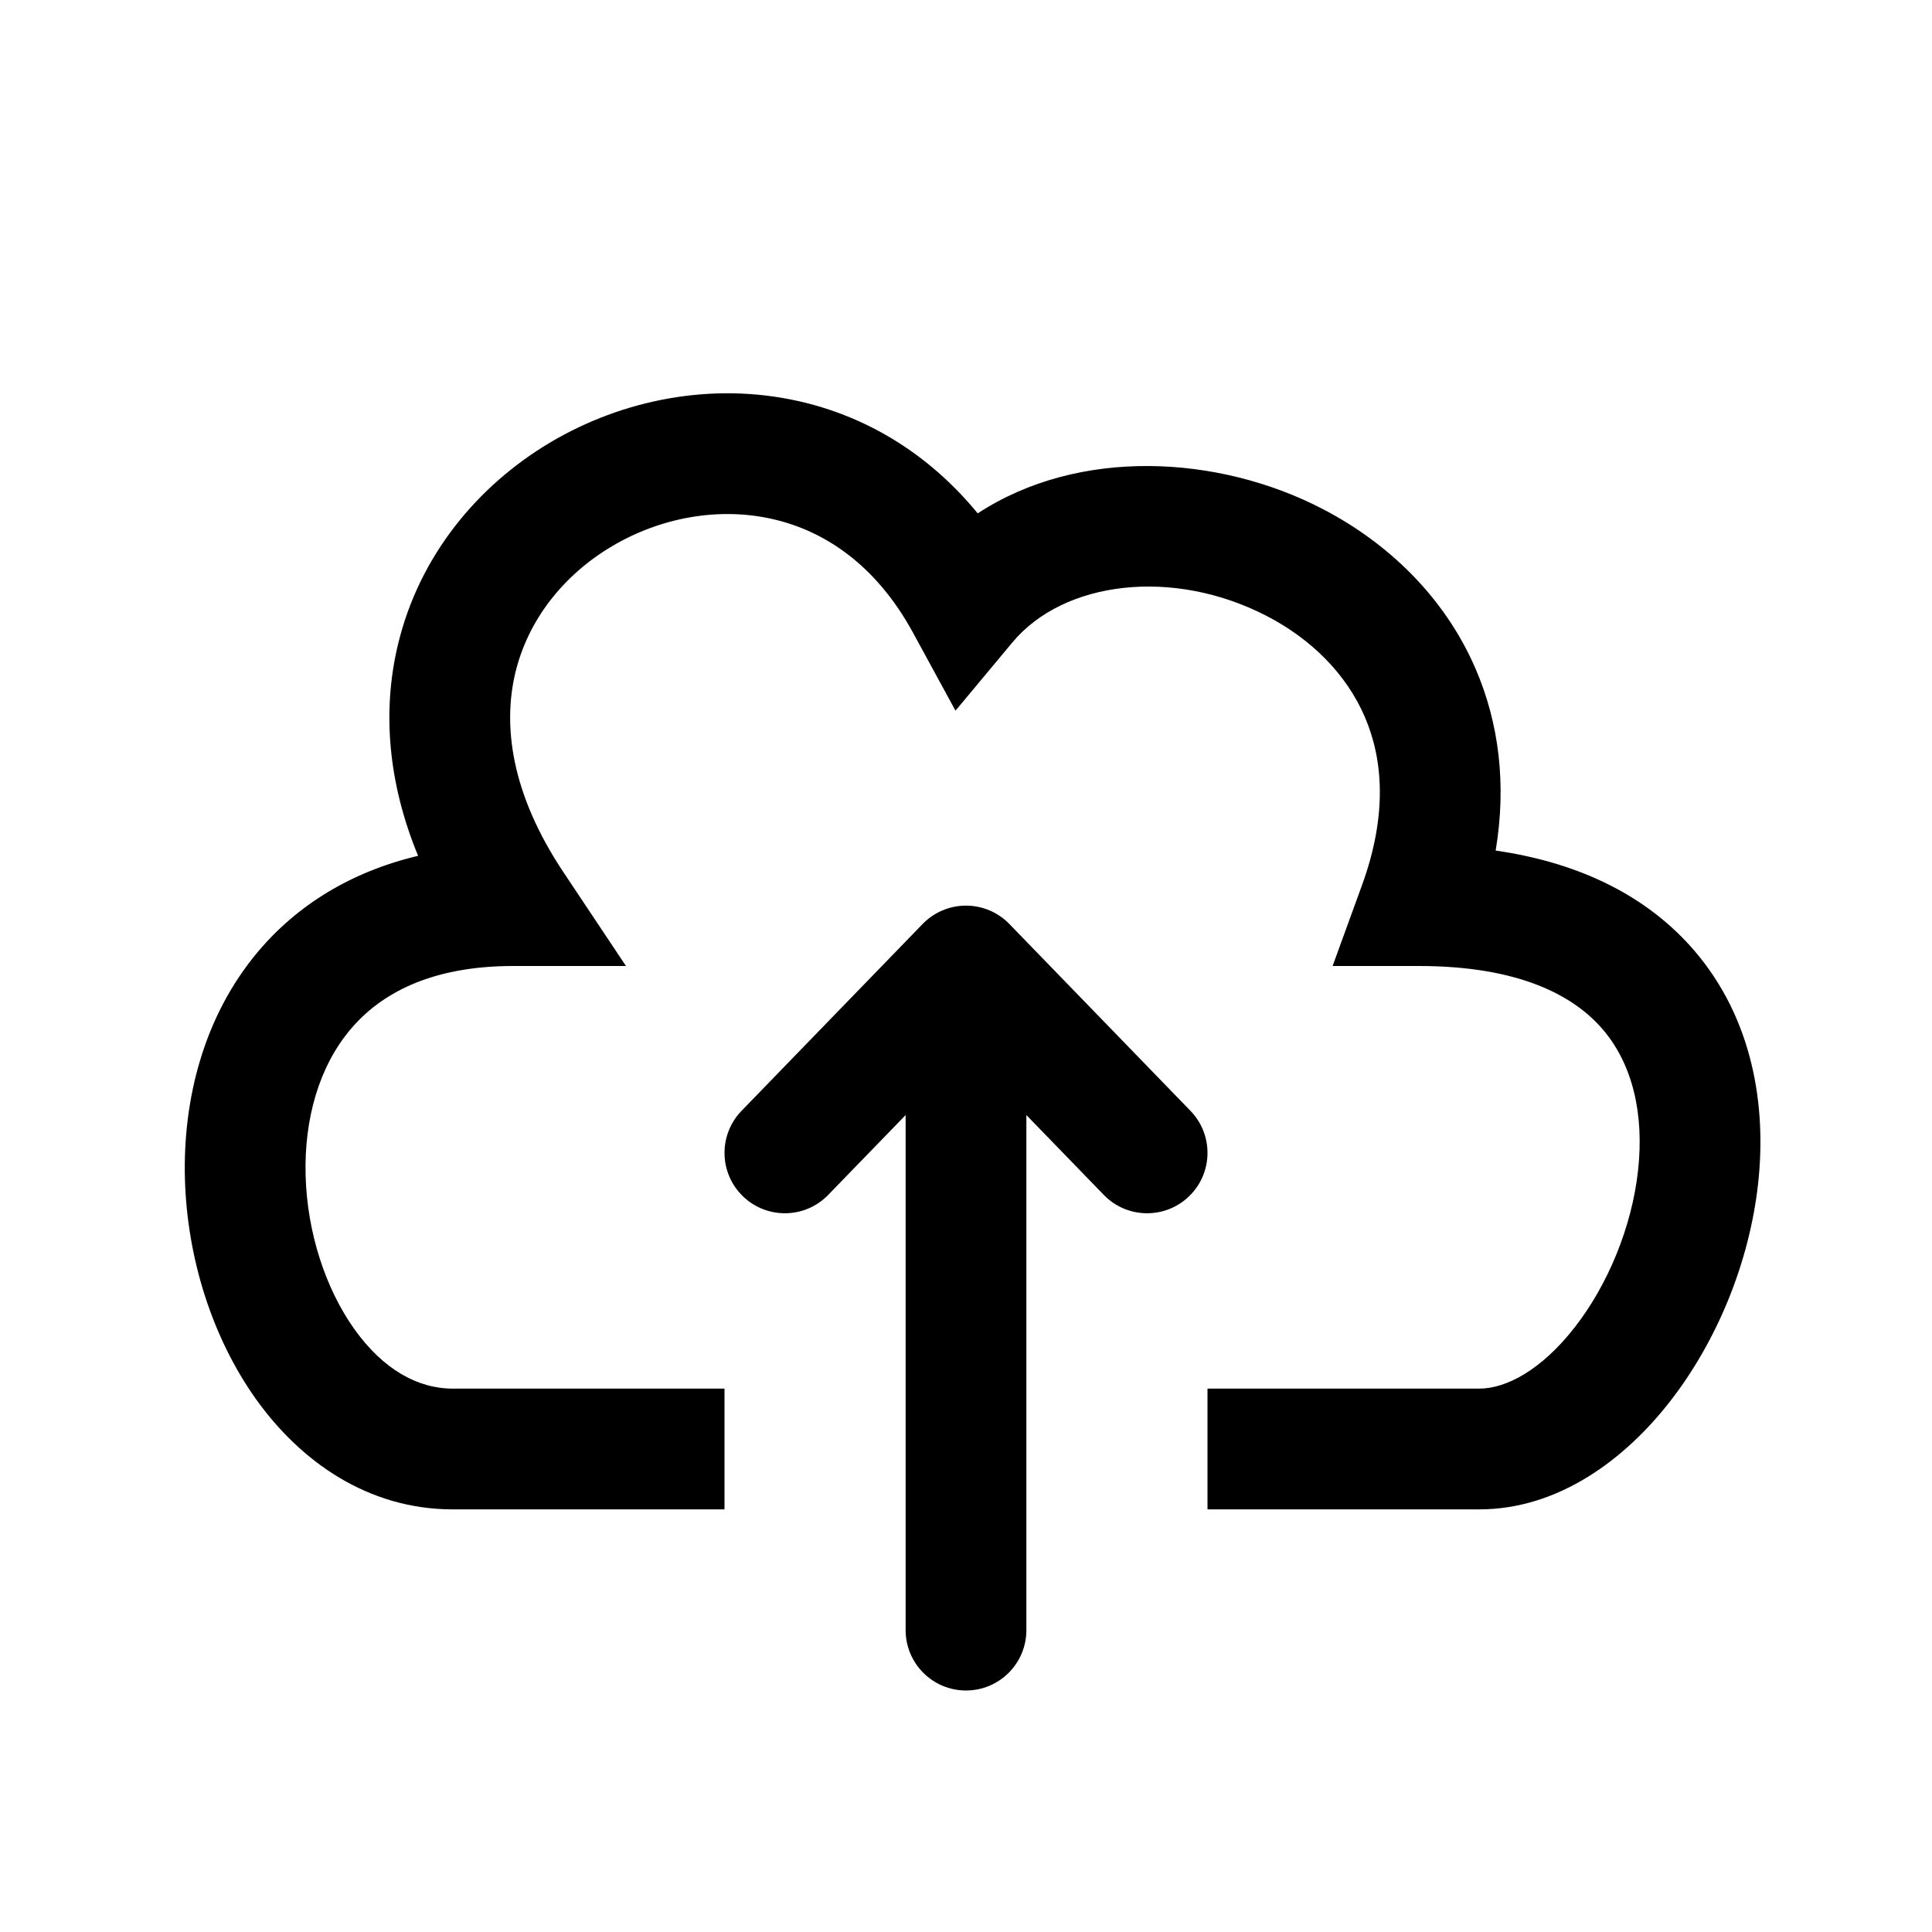
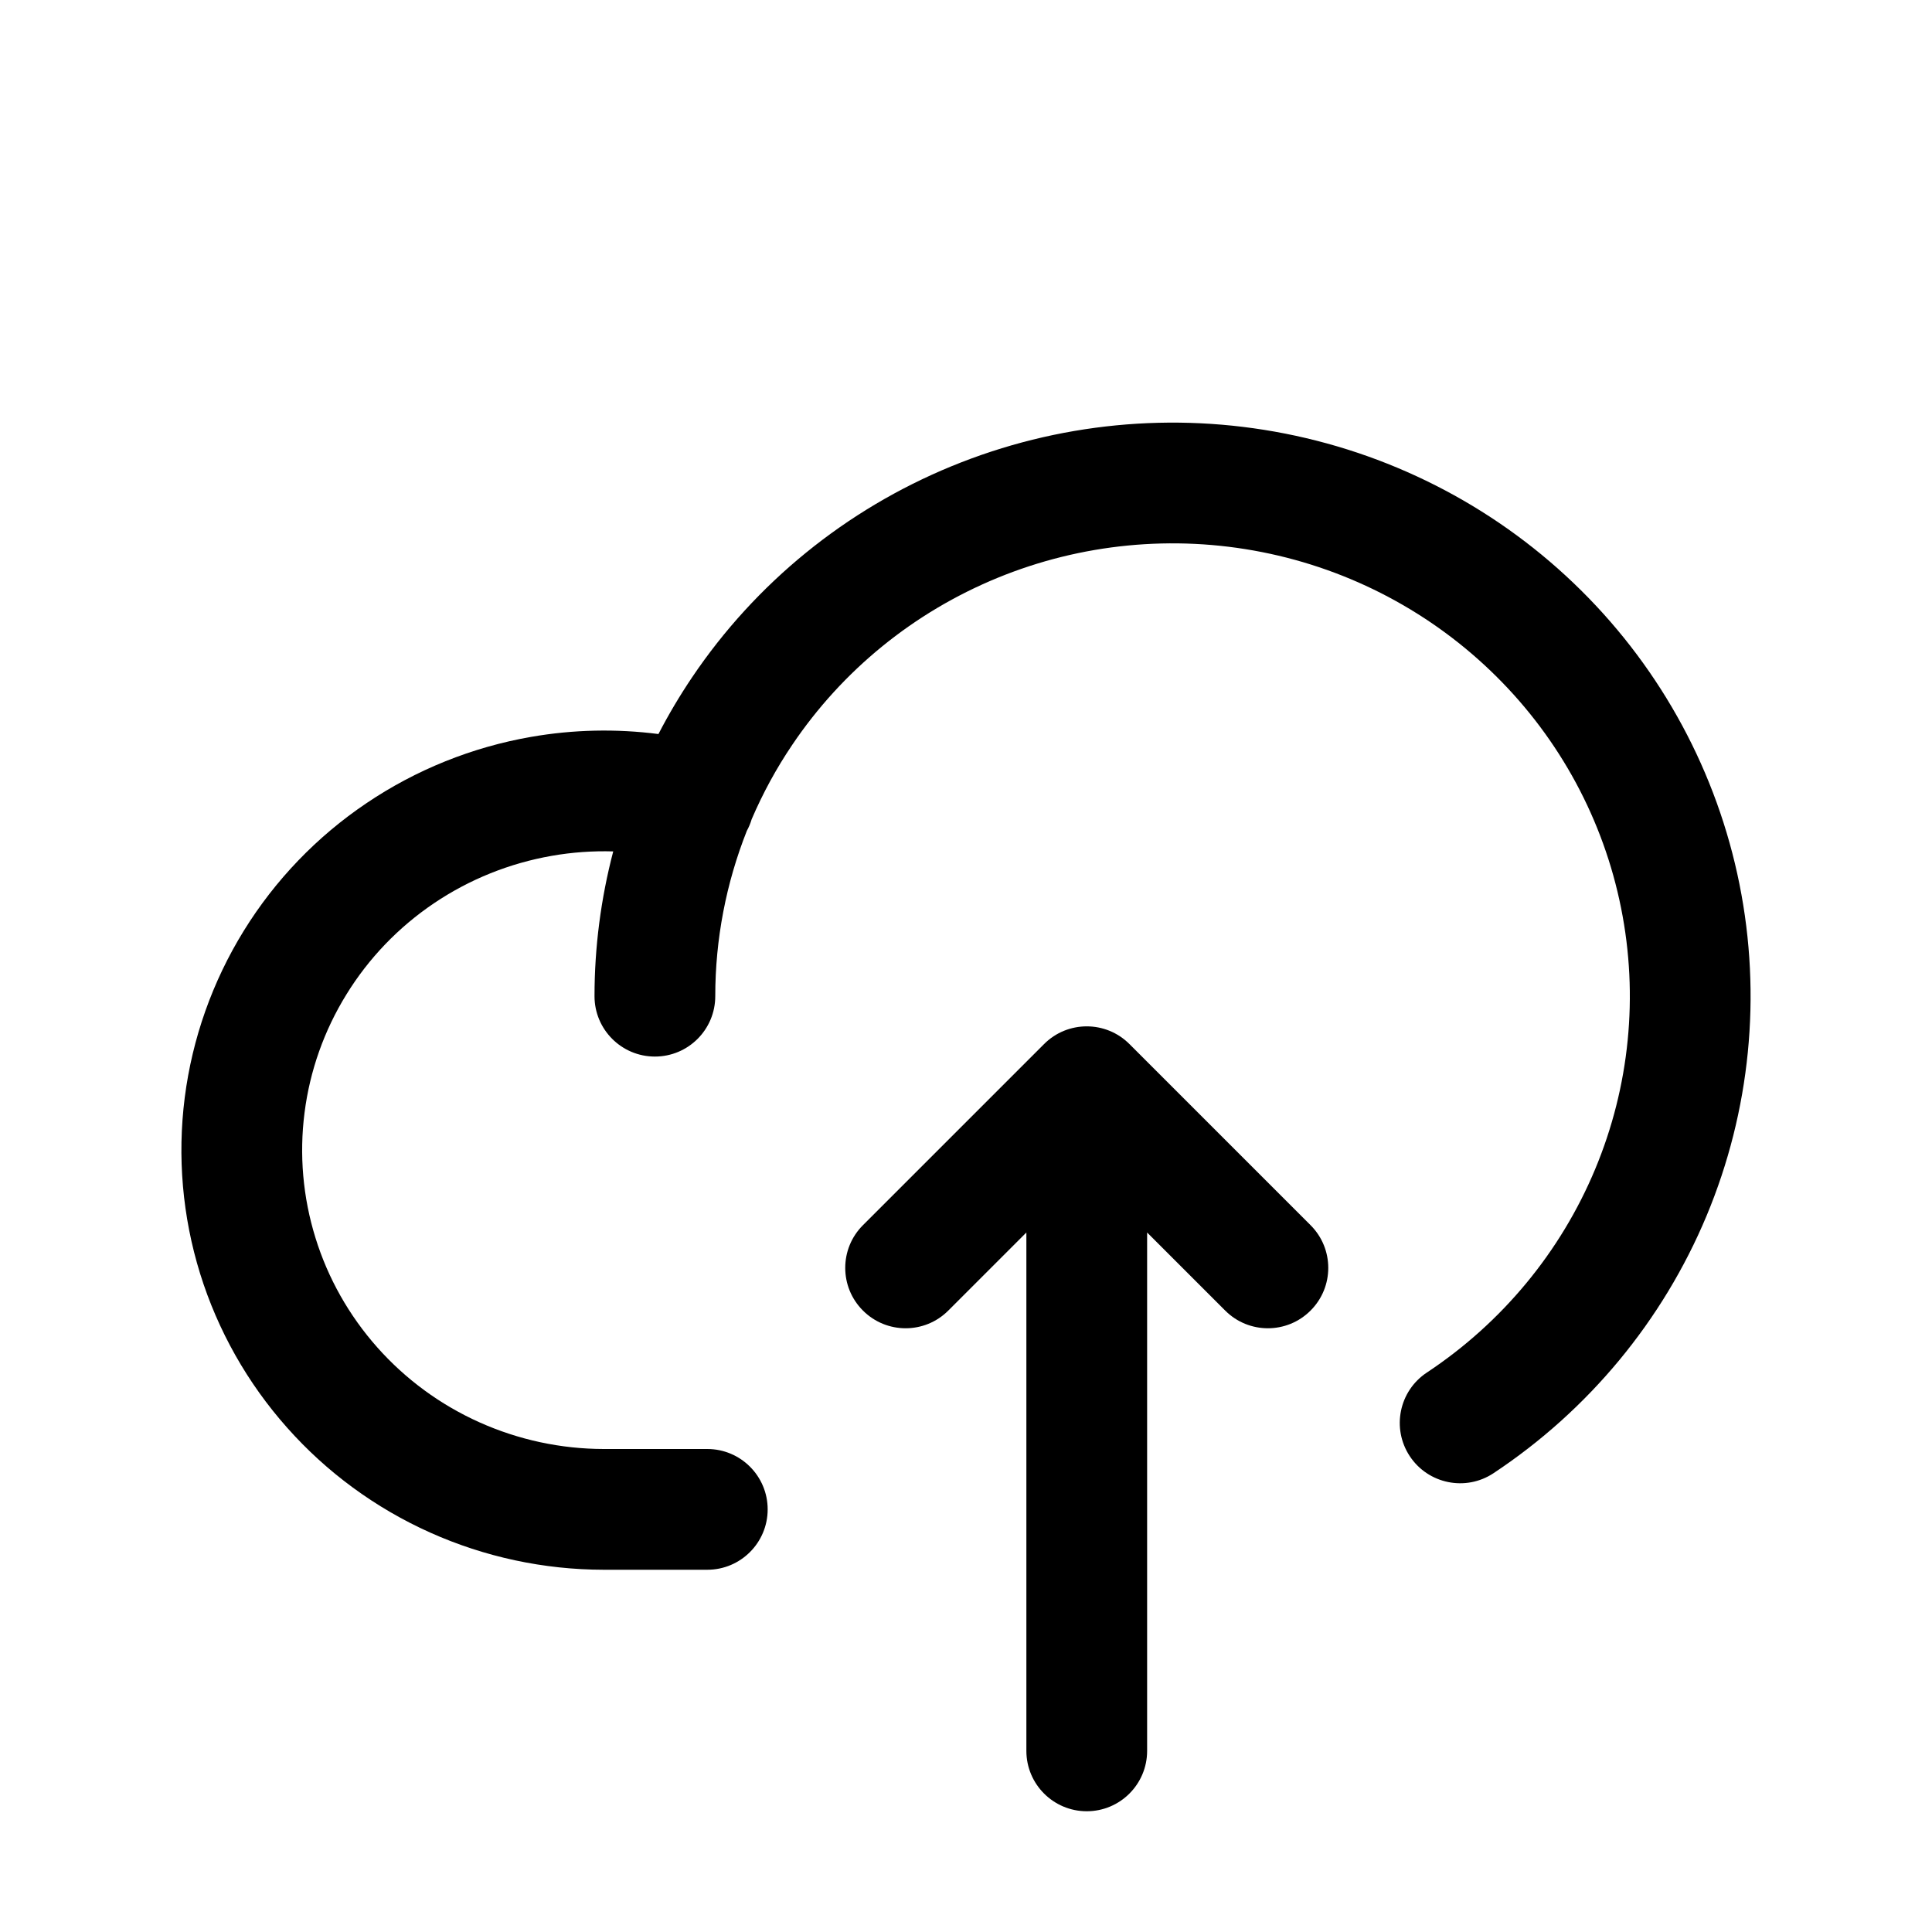
<svg xmlns="http://www.w3.org/2000/svg" viewBox="0 0 32 32">
-   <path d="M8.535 11.146C8.328 12.014 8.461 13.139 9.332 14.446L10.368 16H8.5C7.125 16 6.297 16.465 5.804 17.051C5.288 17.663 5.036 18.528 5.062 19.473C5.088 20.418 5.393 21.346 5.869 22.014C6.342 22.677 6.913 23 7.5 23H12V25H7.5C6.087 25 4.971 24.199 4.24 23.174C3.513 22.154 3.099 20.832 3.063 19.528C3.027 18.223 3.368 16.838 4.274 15.762C4.922 14.993 5.81 14.44 6.925 14.175C6.422 12.956 6.331 11.767 6.59 10.682C6.941 9.207 7.912 8.042 9.114 7.328C10.315 6.616 11.792 6.324 13.218 6.642C14.33 6.89 15.371 7.5 16.194 8.503C17.874 7.404 20.181 7.537 21.897 8.425C22.973 8.981 23.922 9.874 24.442 11.081C24.826 11.973 24.956 12.988 24.773 14.088C26.214 14.296 27.32 14.874 28.074 15.758C29.022 16.871 29.265 18.3 29.119 19.611C28.973 20.921 28.433 22.22 27.664 23.208C26.913 24.175 25.81 25 24.5 25H20V23H24.5C24.94 23 25.525 22.701 26.086 21.98C26.629 21.281 27.027 20.33 27.131 19.39C27.235 18.45 27.04 17.629 26.551 17.055C26.076 16.497 25.175 16 23.5 16H22.072L22.56 14.659C22.983 13.494 22.907 12.573 22.605 11.873C22.297 11.158 21.714 10.582 20.978 10.201C19.428 9.4 17.619 9.619 16.768 10.641L15.826 11.771L15.122 10.479C14.505 9.347 13.646 8.786 12.782 8.594C11.896 8.396 10.936 8.573 10.136 9.048C9.338 9.521 8.746 10.262 8.535 11.146ZM19.718 18.399C20.102 18.796 20.093 19.429 19.696 19.813C19.299 20.198 18.666 20.188 18.282 19.791L17 18.469V27C17 27.552 16.552 28 16 28C15.448 28 15 27.552 15 27V18.469L13.718 19.791C13.334 20.188 12.701 20.198 12.304 19.813C11.908 19.429 11.898 18.796 12.282 18.399L15.282 15.304C15.47 15.11 15.729 15 16 15C16.271 15 16.53 15.11 16.718 15.304L19.718 18.399Z" />
+   <path d="M20.901 9.144C19.43 8.854 17.905 9.003 16.52 9.572C15.135 10.141 13.953 11.103 13.122 12.337C12.858 12.727 12.634 13.14 12.45 13.569C12.43 13.637 12.403 13.701 12.37 13.761C12.026 14.63 11.847 15.558 11.847 16.5C11.847 17.052 11.4 17.5 10.847 17.5C10.295 17.5 9.847 17.052 9.847 16.5C9.847 15.687 9.953 14.881 10.157 14.102C9.818 14.092 9.477 14.116 9.14 14.175C8.44 14.297 7.775 14.565 7.189 14.96C6.602 15.356 6.108 15.87 5.739 16.469C5.369 17.067 5.132 17.736 5.044 18.431C4.955 19.126 5.017 19.832 5.225 20.502C5.432 21.172 5.782 21.791 6.25 22.318C6.718 22.845 7.294 23.268 7.941 23.558C8.588 23.848 9.289 23.999 10 24H11.715C12.267 24 12.715 24.448 12.715 25C12.715 25.552 12.267 26 11.715 26H9.998C9.006 25.999 8.026 25.788 7.122 25.383C6.218 24.977 5.411 24.386 4.755 23.646C4.098 22.907 3.607 22.037 3.314 21.094C3.022 20.151 2.935 19.157 3.06 18.178C3.185 17.2 3.518 16.259 4.037 15.418C4.556 14.577 5.249 13.856 6.07 13.303C6.891 12.749 7.82 12.375 8.797 12.205C9.495 12.083 10.206 12.068 10.906 12.158C11.073 11.835 11.259 11.522 11.463 11.219C12.516 9.656 14.012 8.44 15.761 7.722C17.509 7.004 19.432 6.816 21.288 7.182C23.143 7.548 24.849 8.451 26.188 9.779C27.528 11.107 28.441 12.8 28.811 14.645C29.181 16.489 28.991 18.401 28.266 20.138C27.54 21.875 26.311 23.358 24.737 24.401C24.277 24.706 23.656 24.58 23.351 24.12C23.046 23.659 23.172 23.039 23.633 22.734C24.878 21.909 25.848 20.737 26.42 19.367C26.992 17.998 27.142 16.492 26.85 15.039C26.559 13.585 25.839 12.249 24.78 11.2C23.721 10.15 22.372 9.434 20.901 9.144Z" />
+   <path d="M14.293 21.707C13.902 21.317 13.902 20.683 14.293 20.293L17.293 17.293C17.683 16.902 18.317 16.902 18.707 17.293L21.707 20.293C22.098 20.683 22.098 21.317 21.707 21.707C21.317 22.098 20.683 22.098 20.293 21.707L19 20.414V29C19 29.552 18.552 30 18 30C17.448 30 17 29.552 17 29V20.414L15.707 21.707C15.317 22.098 14.683 22.098 14.293 21.707Z" />
</svg>
